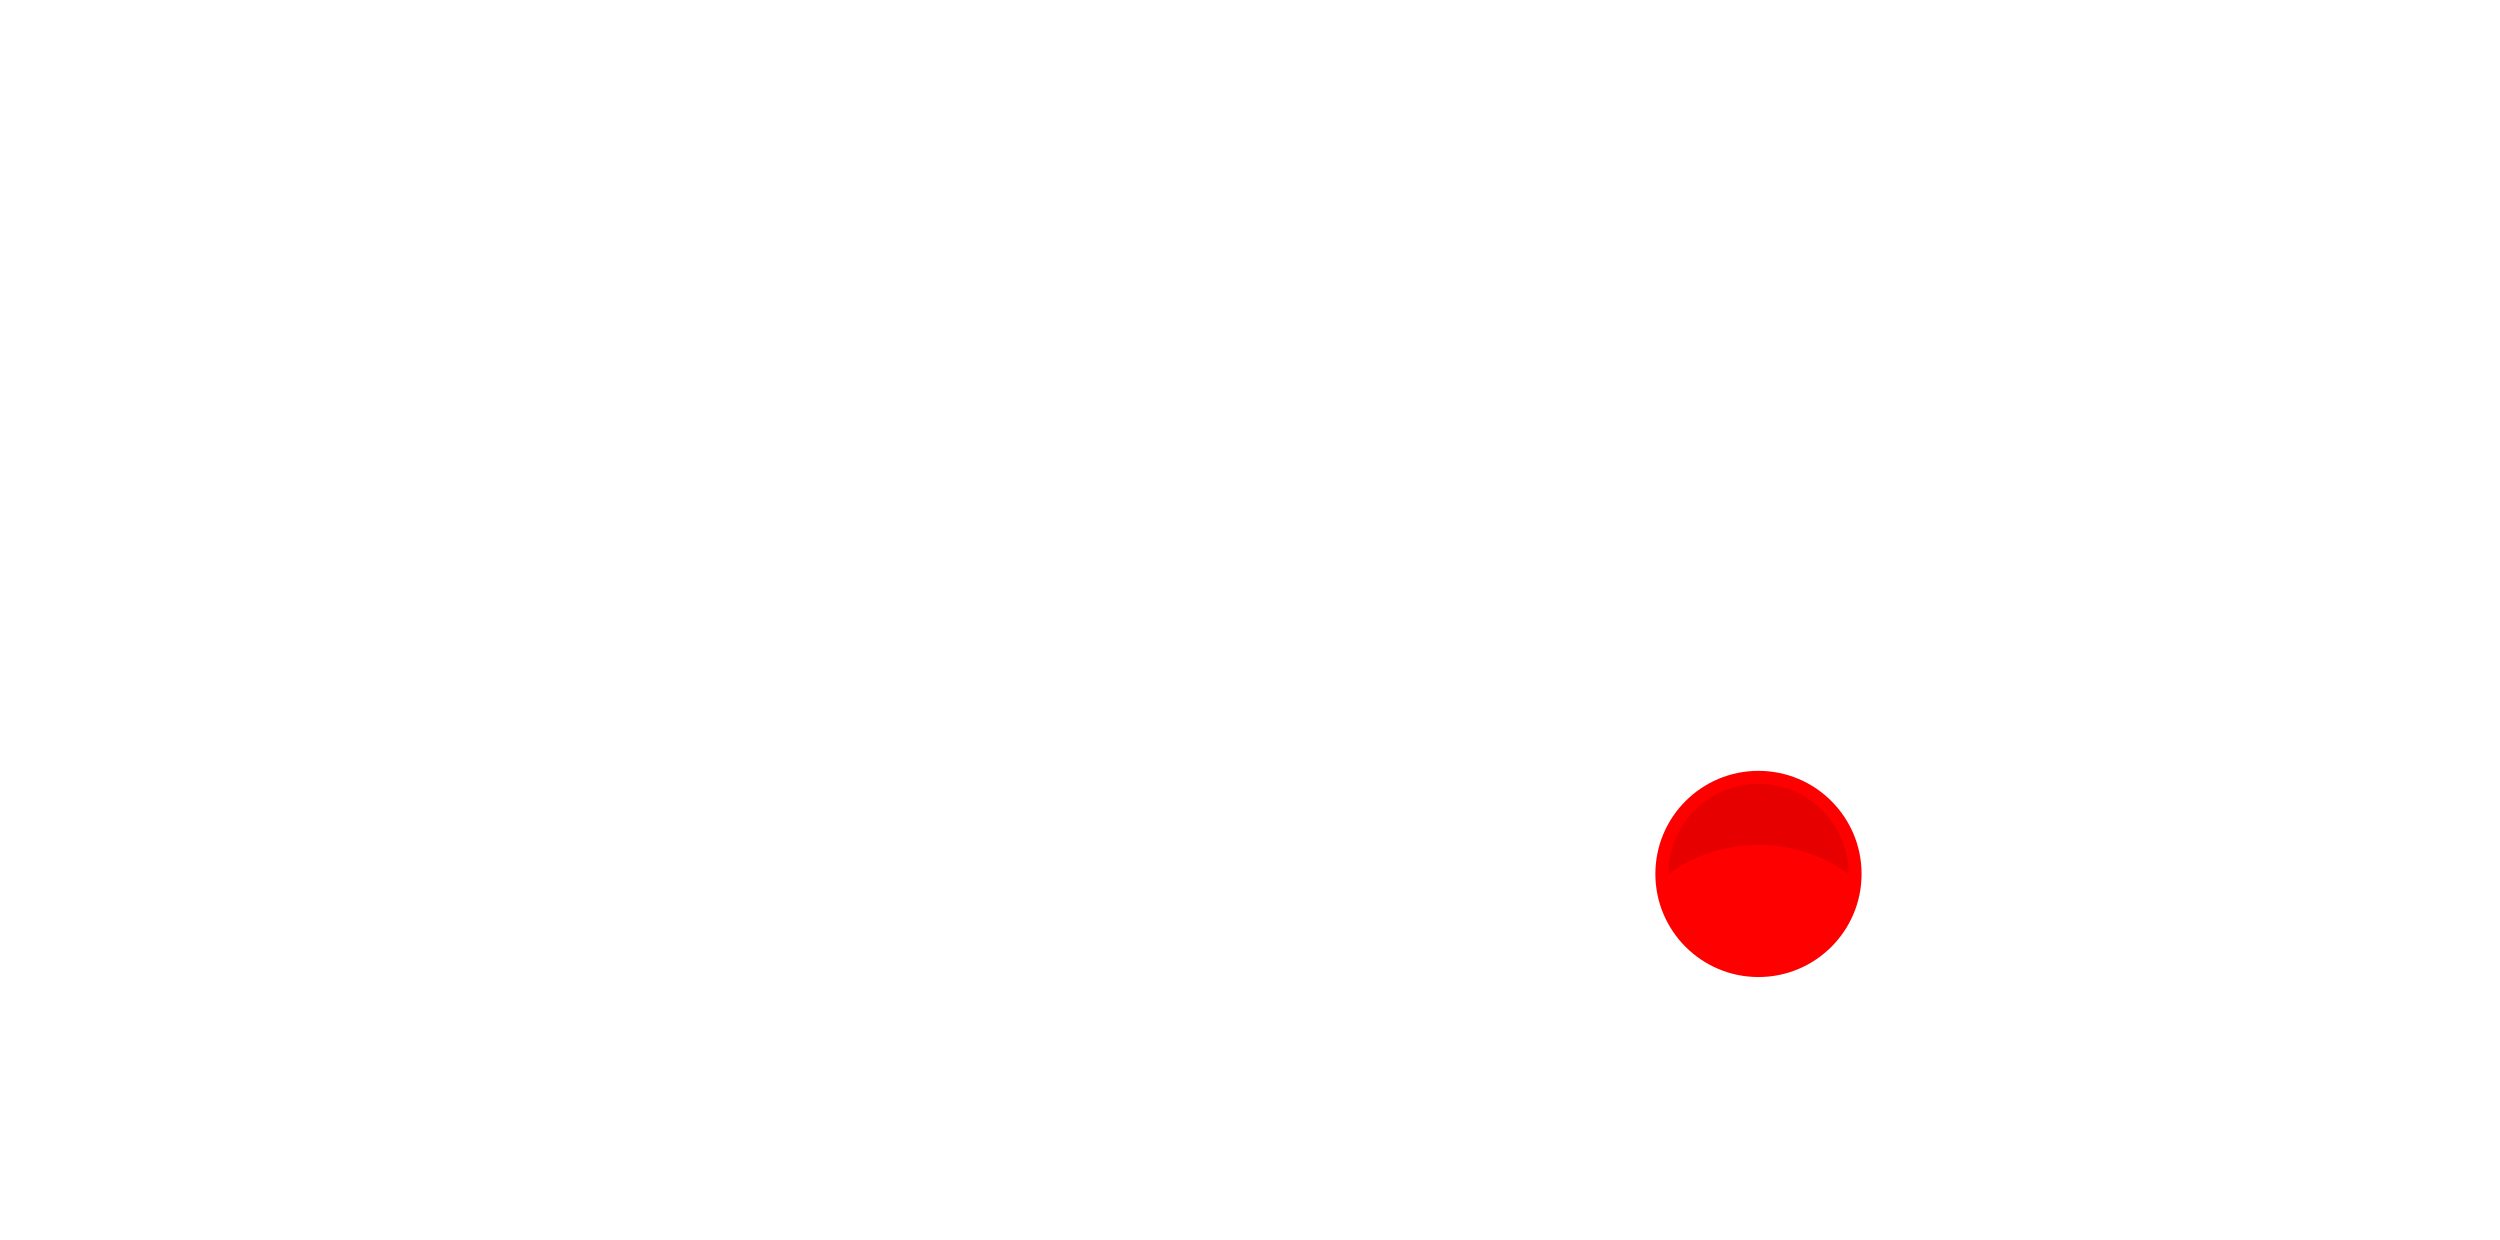
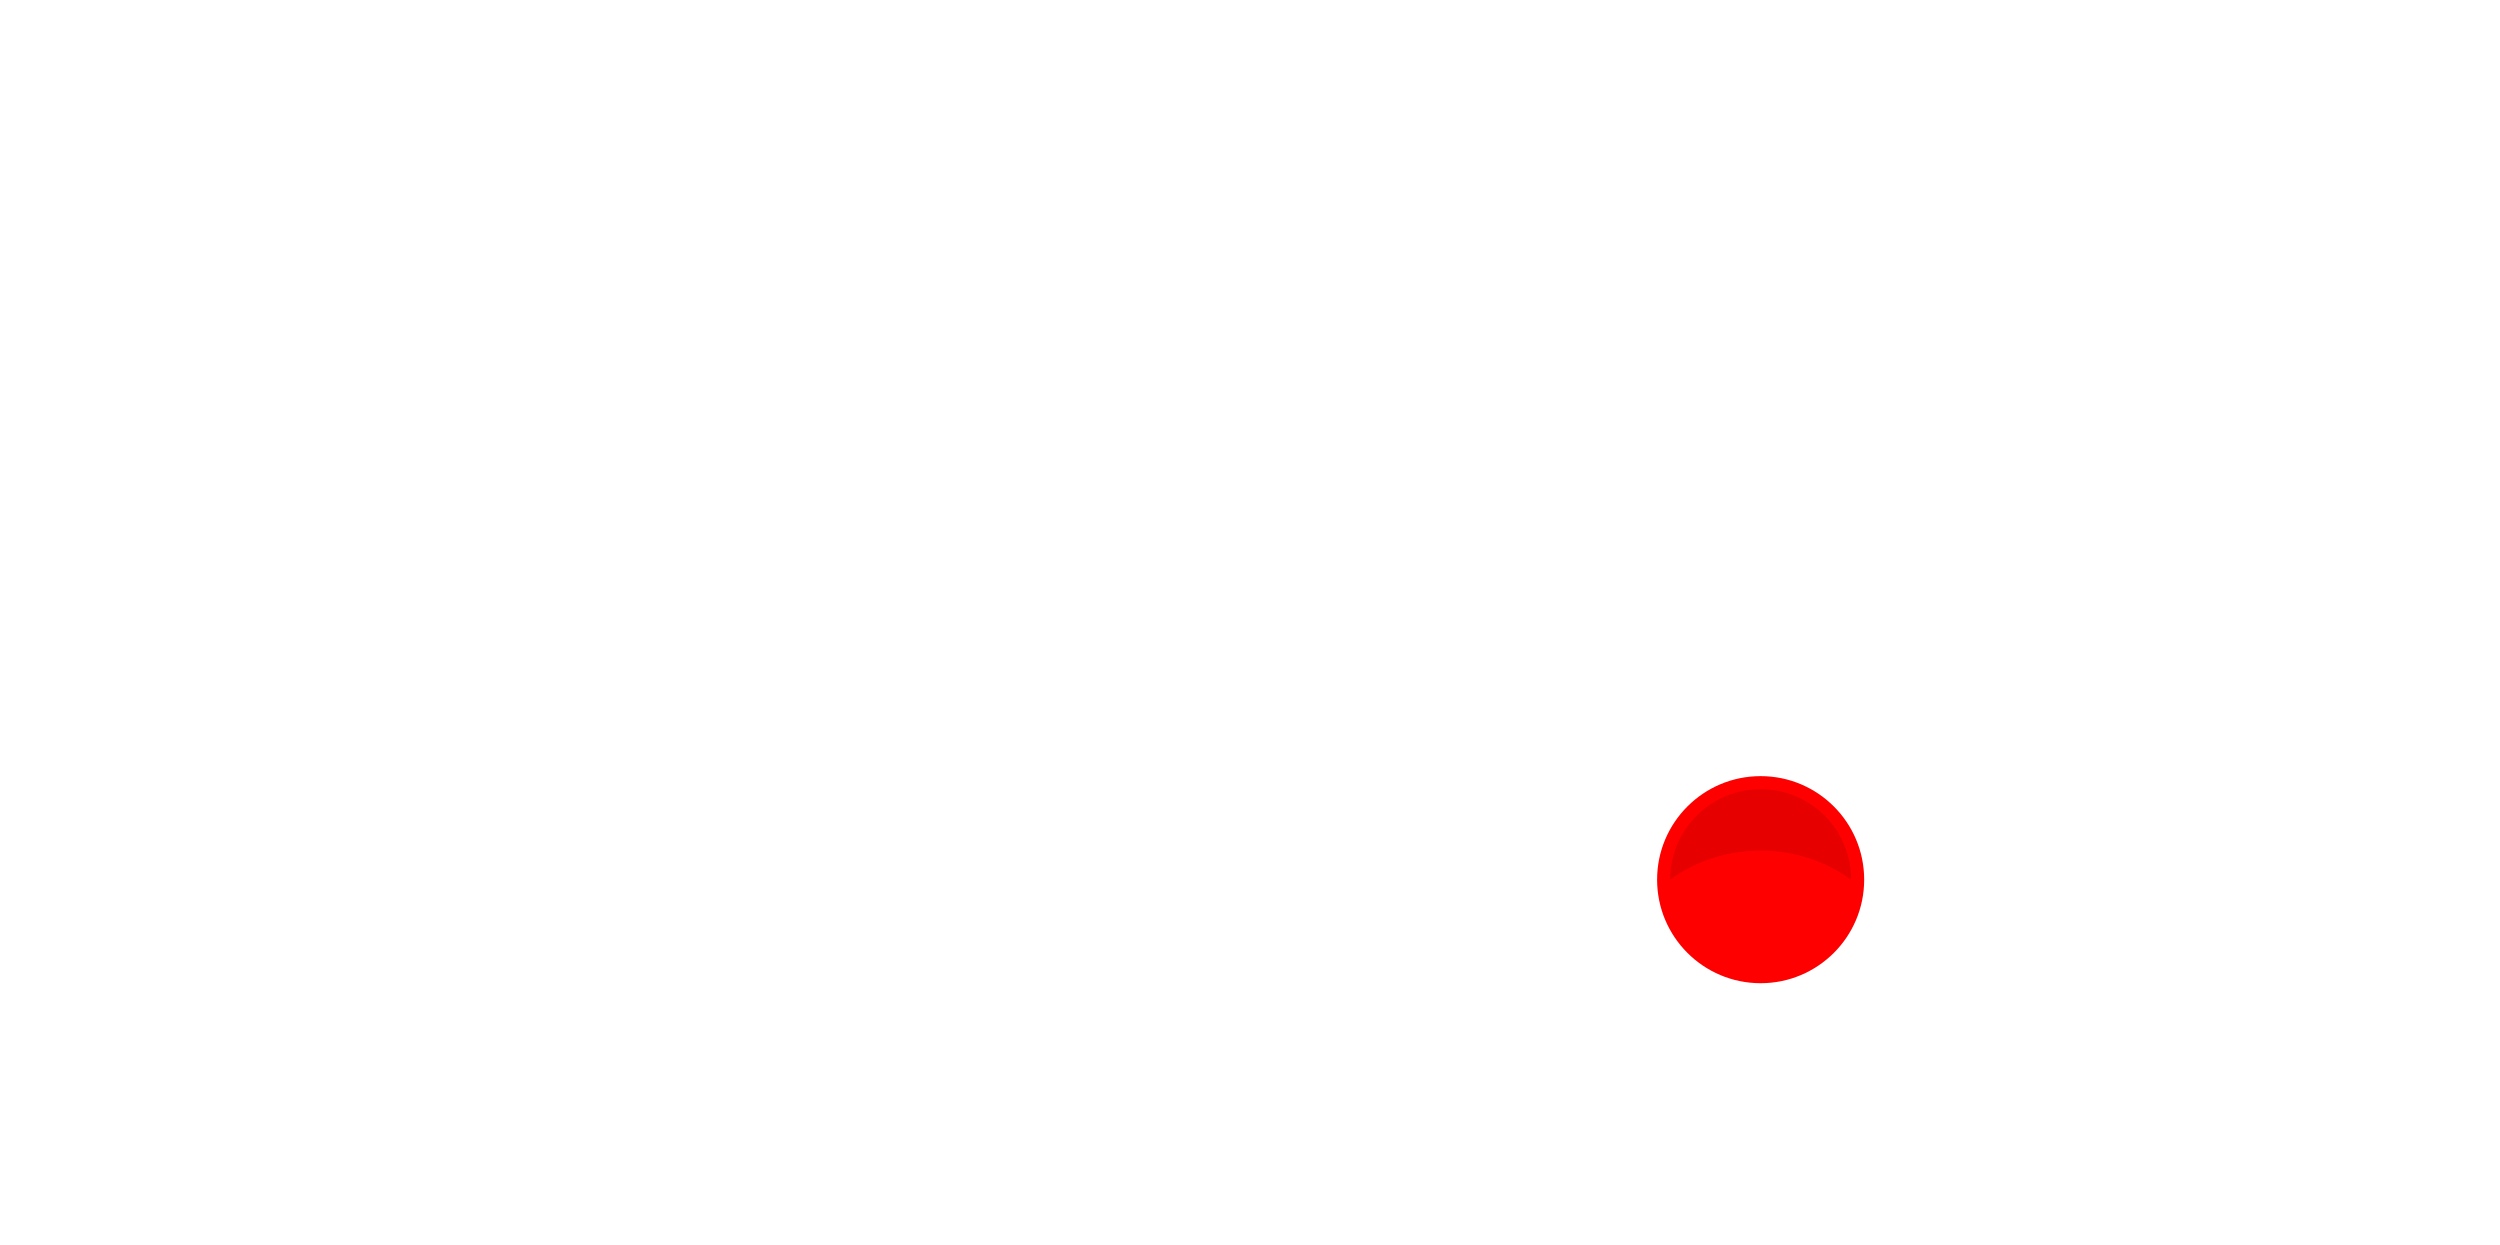
- <svg xmlns="http://www.w3.org/2000/svg" xml:space="preserve" viewBox="0 0 472 234" width="472px" height="234px" version="1.1" style="shape-rendering:geometricPrecision; fill-rule:evenodd; clip-rule:evenodd">
+ <svg xmlns="http://www.w3.org/2000/svg" xml:space="preserve" viewBox="0 0 470 234" width="470px" height="234px" version="1.1" style="shape-rendering:geometricPrecision; fill-rule:evenodd; clip-rule:evenodd">
  <defs>
    <style type="text/css">
    .fil0 {fill:red}
    .fil1 {fill:black;fill-opacity:0.1}
  </style>
  </defs>
  <g>
    <g id="pressed-button-b">
-       <circle class="fil0" cx="332" cy="165" r="19.465" />
-       <path class="fil1" d="M332 147.992c9.394,0 17.008,7.615 17.008,17.008l0 0.002c-4.658,-3.426 -10.571,-5.477 -17.008,-5.477 -6.436,0 -12.35,2.051 -17.007,5.477l0 -0.002c0,-9.393 7.614,-17.008 17.007,-17.008z" />
+       <circle class="fil0" cx="331" cy="165.378" r="19.465" />
+       <path class="fil1" d="M331.001 148.37c9.393,0 17.007,7.615 17.007,17.008l0 0.002c-4.657,-3.426 -10.571,-5.477 -17.007,-5.477 -6.437,0 -12.35,2.051 -17.008,5.477l0 -0.002c0,-9.393 7.614,-17.008 17.008,-17.008z" />
    </g>
  </g>
</svg>
